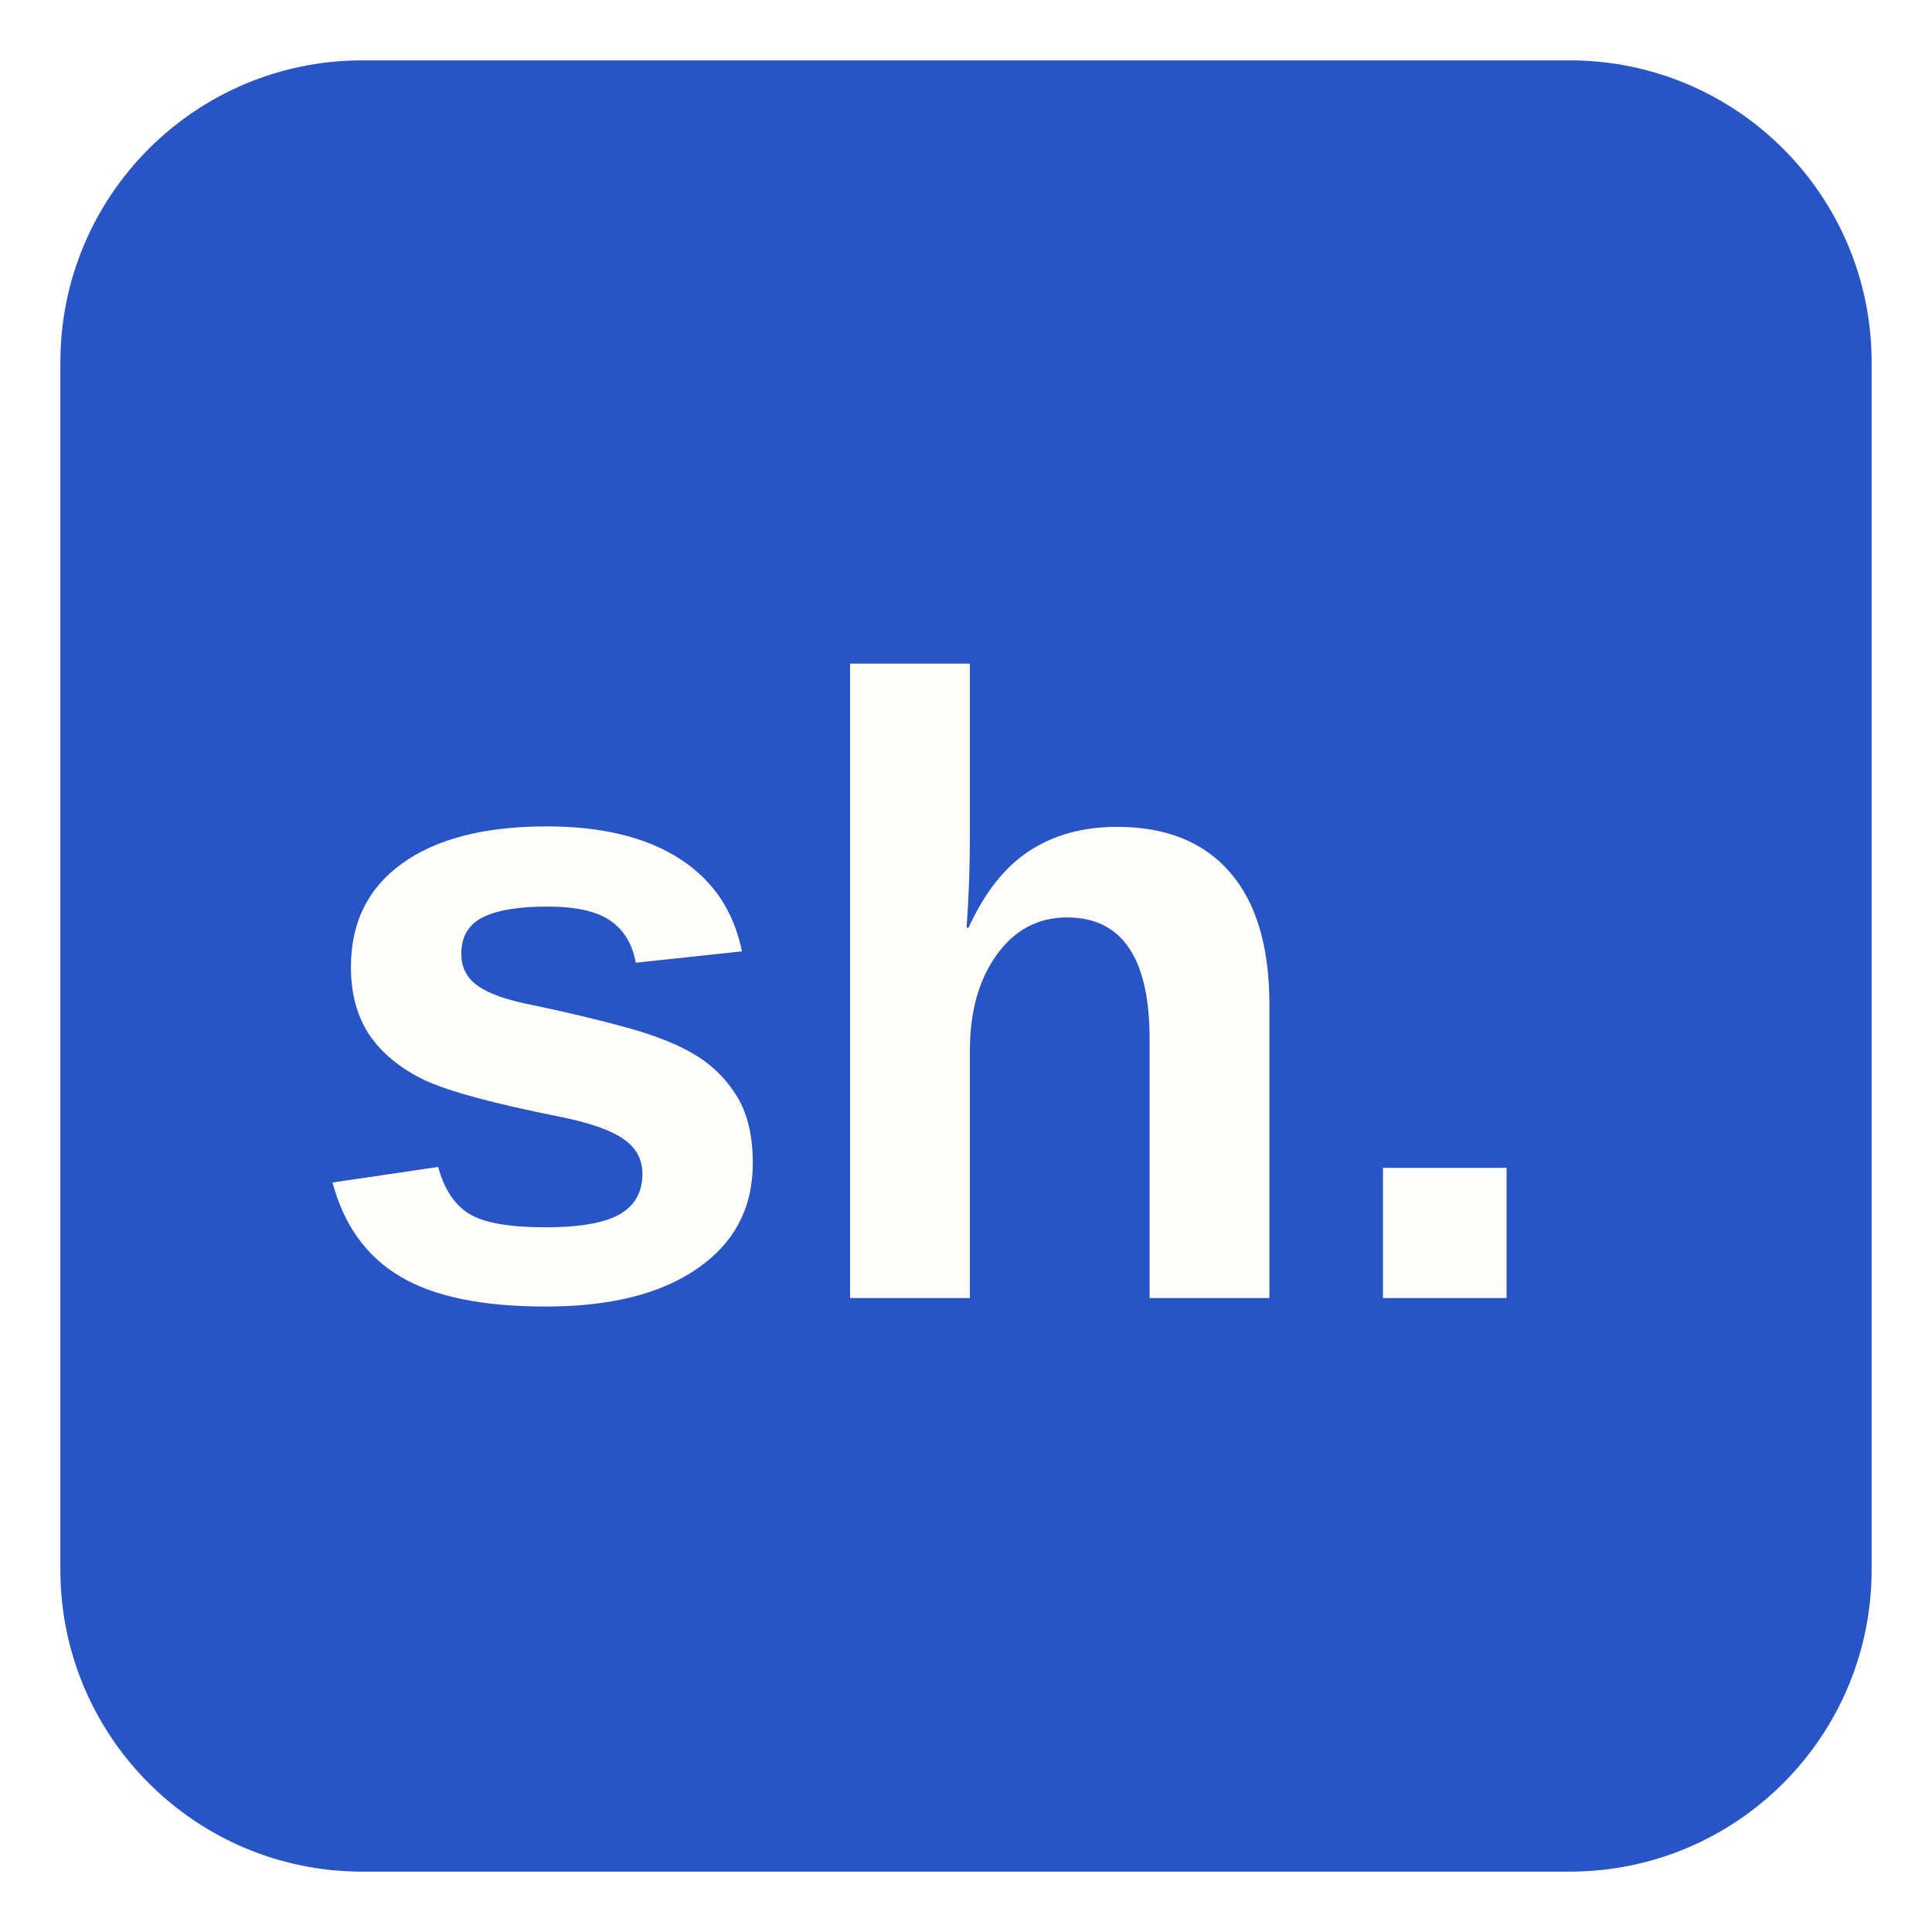
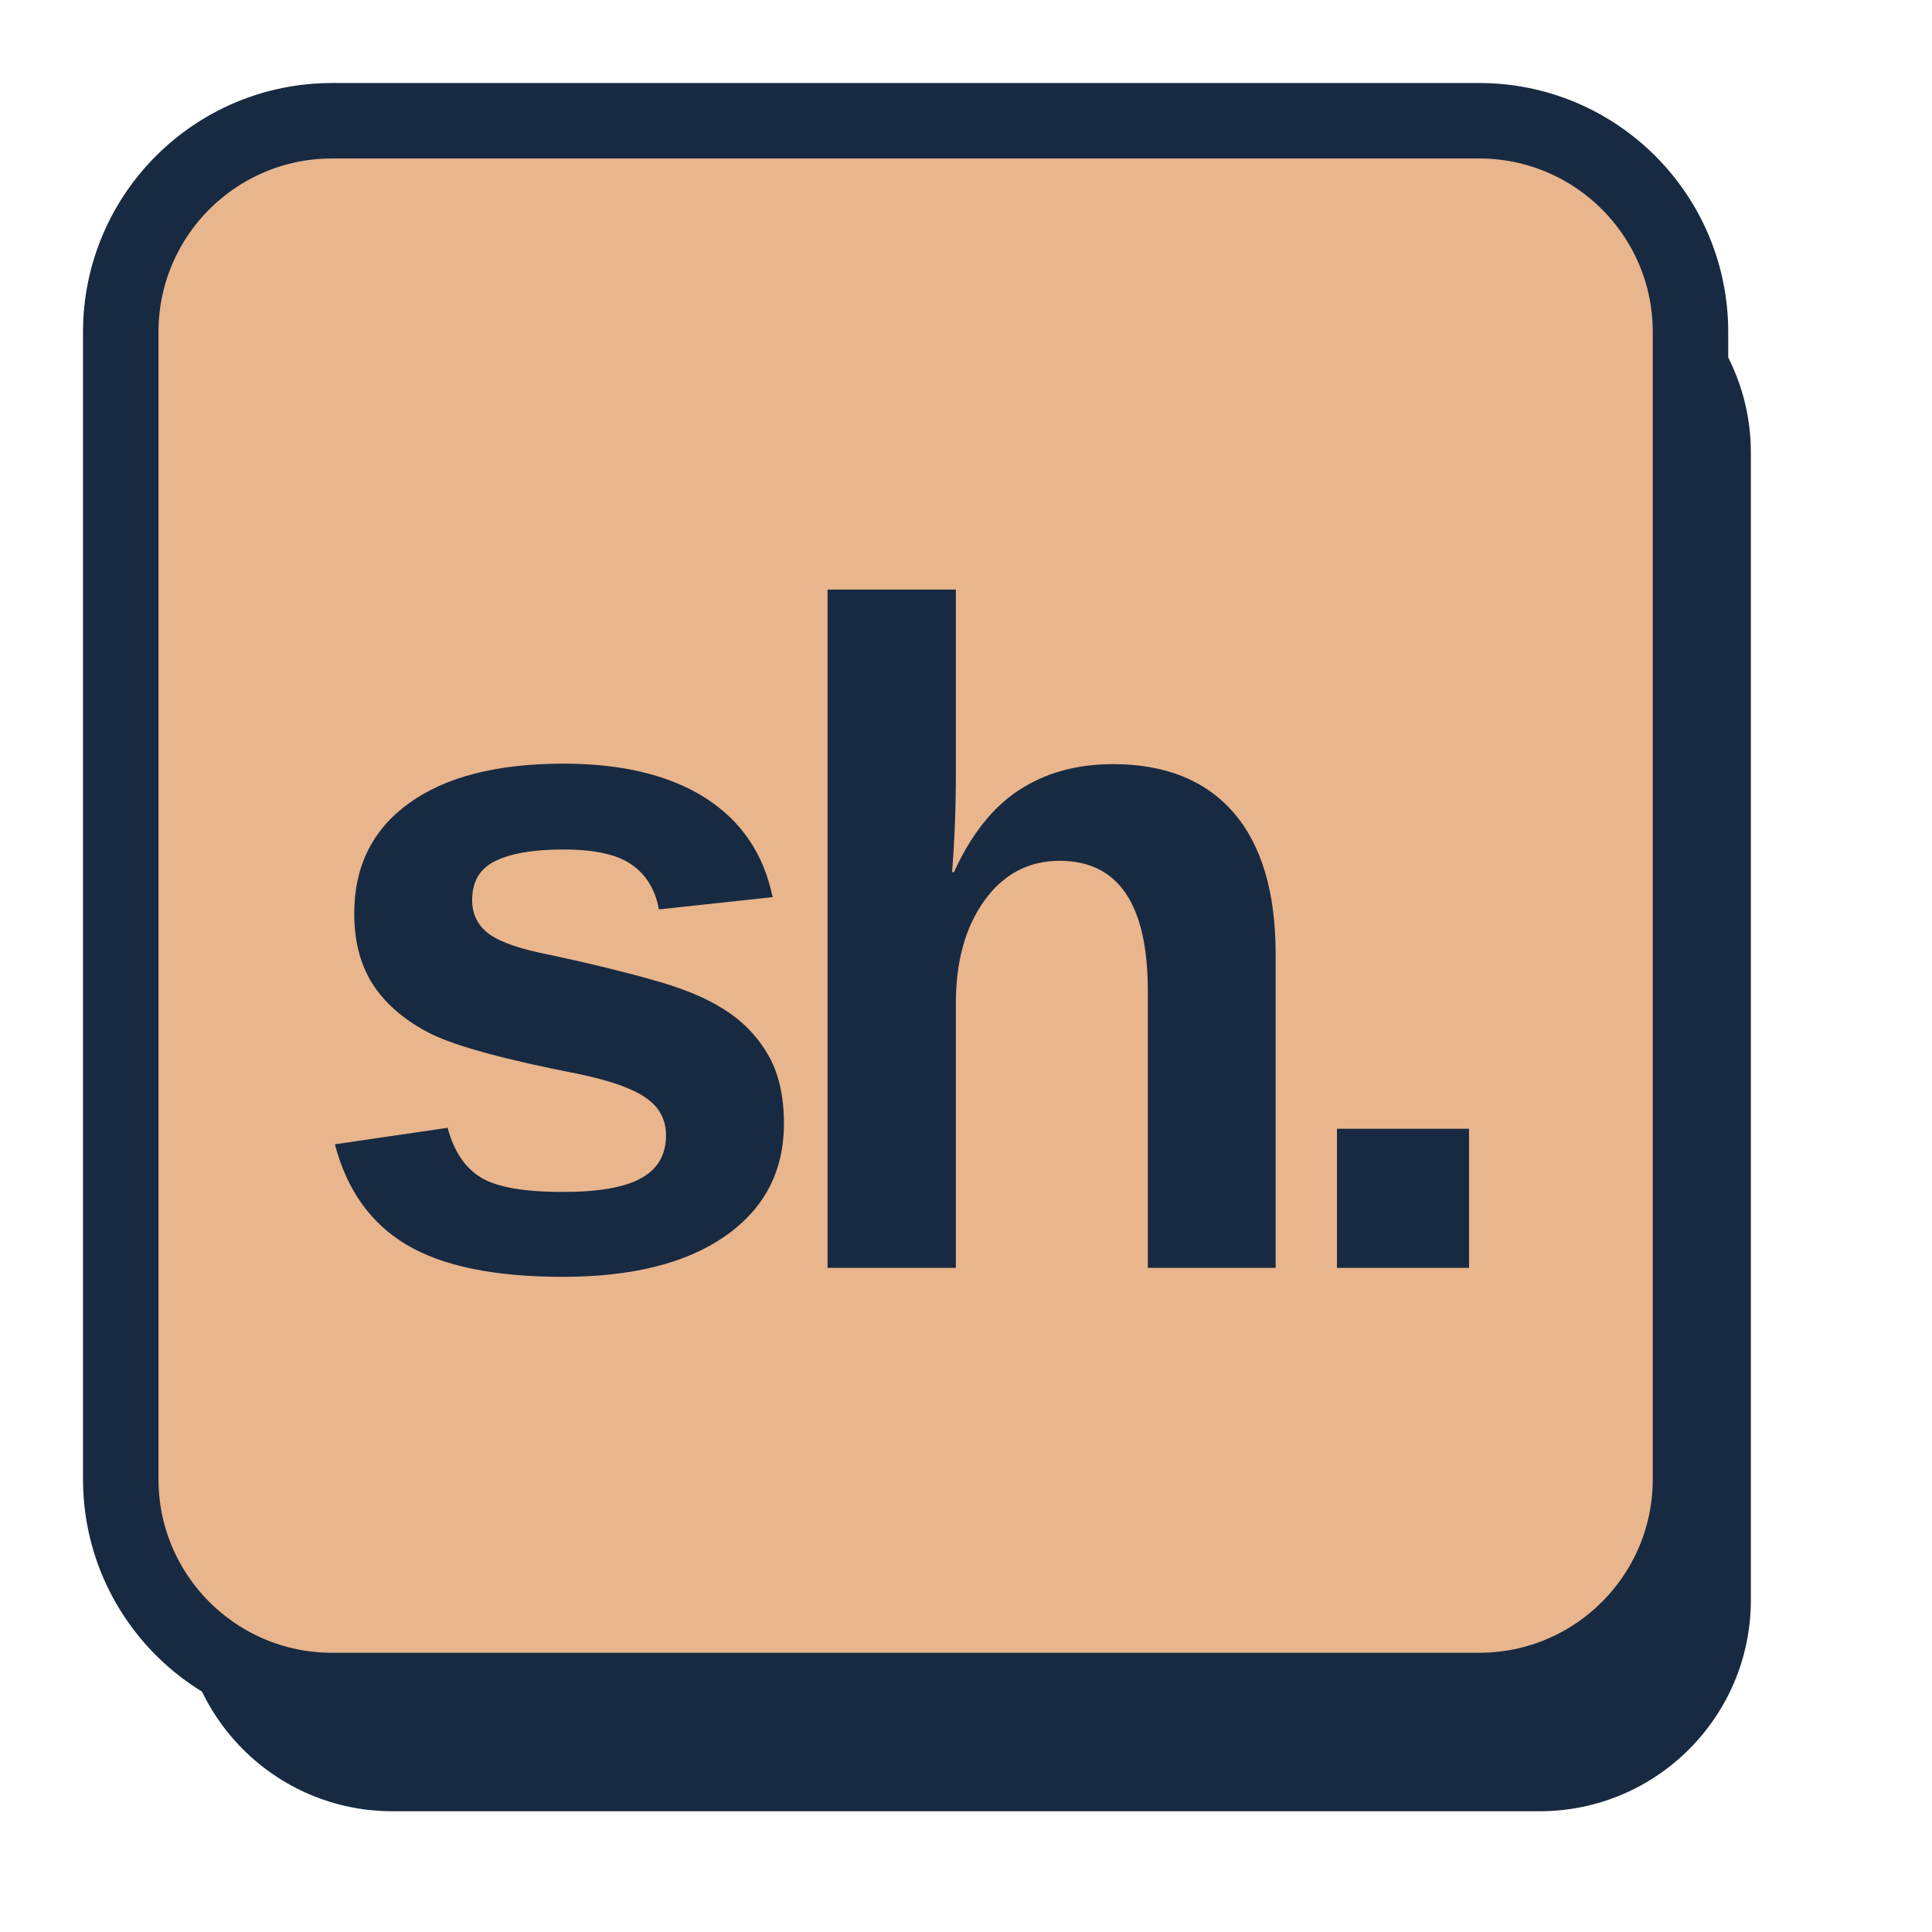
<svg xmlns="http://www.w3.org/2000/svg" viewBox="0 0 64 64">
-   <rect x="2" y="2" width="60" height="60" rx="10" fill="#2854c5" />
-   <text x="10" y="43" fill="#fffdf7" font-family="Arial,sans-serif" font-weight="800" font-size="29">sh.</text>
+   <path d="M13 8h38a7 7 0 0 1 7 7v38a7 7 0 0 1-7 7H13a7 7 0 0 1-7-7V15a7 7 0 0 1 7-7Z" fill="#182a41" />
+   <path d="M11 4h38a7 7 0 0 1 7 7v38a7 7 0 0 1-7 7H11a7 7 0 0 1-7-7V11a7 7 0 0 1 7-7Z" fill="#e9b58d" stroke="#182a41" stroke-width="2.5" />
+   <text x="10" y="42" fill="#182a41" font-family="Arial,Helvetica,sans-serif" font-size="31" font-weight="900" letter-spacing="-2">sh.</text>
</svg>
